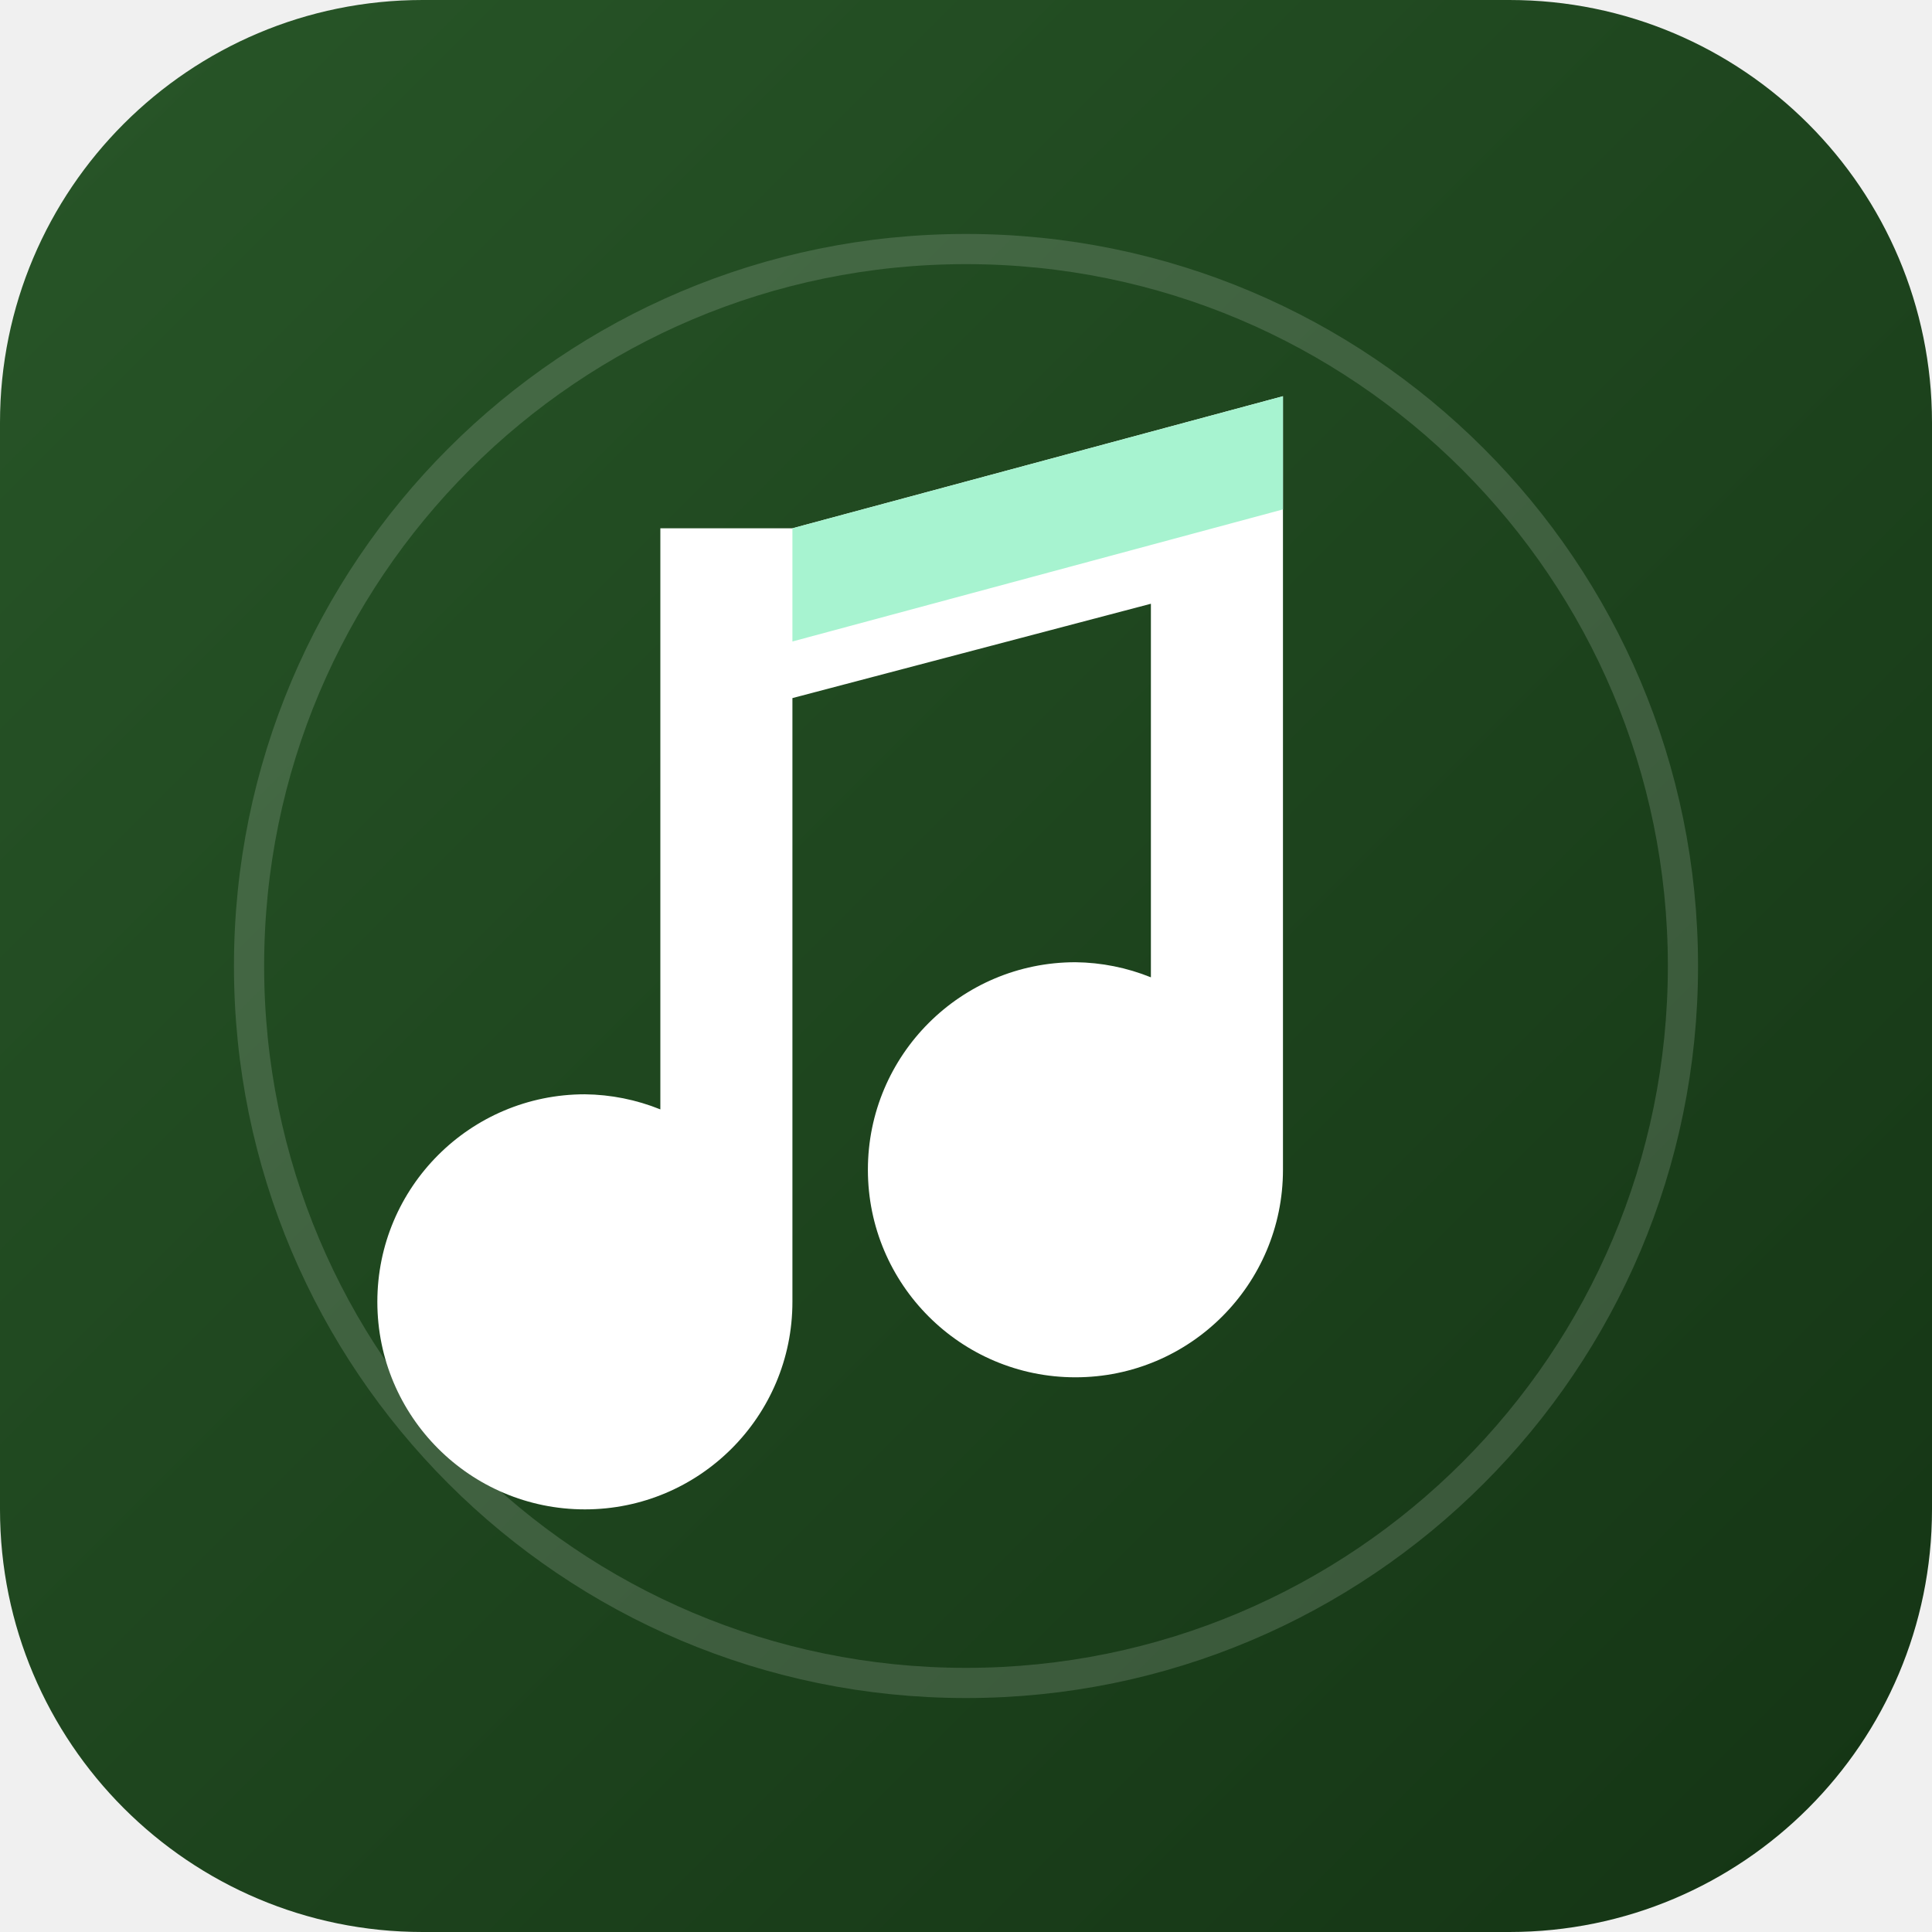
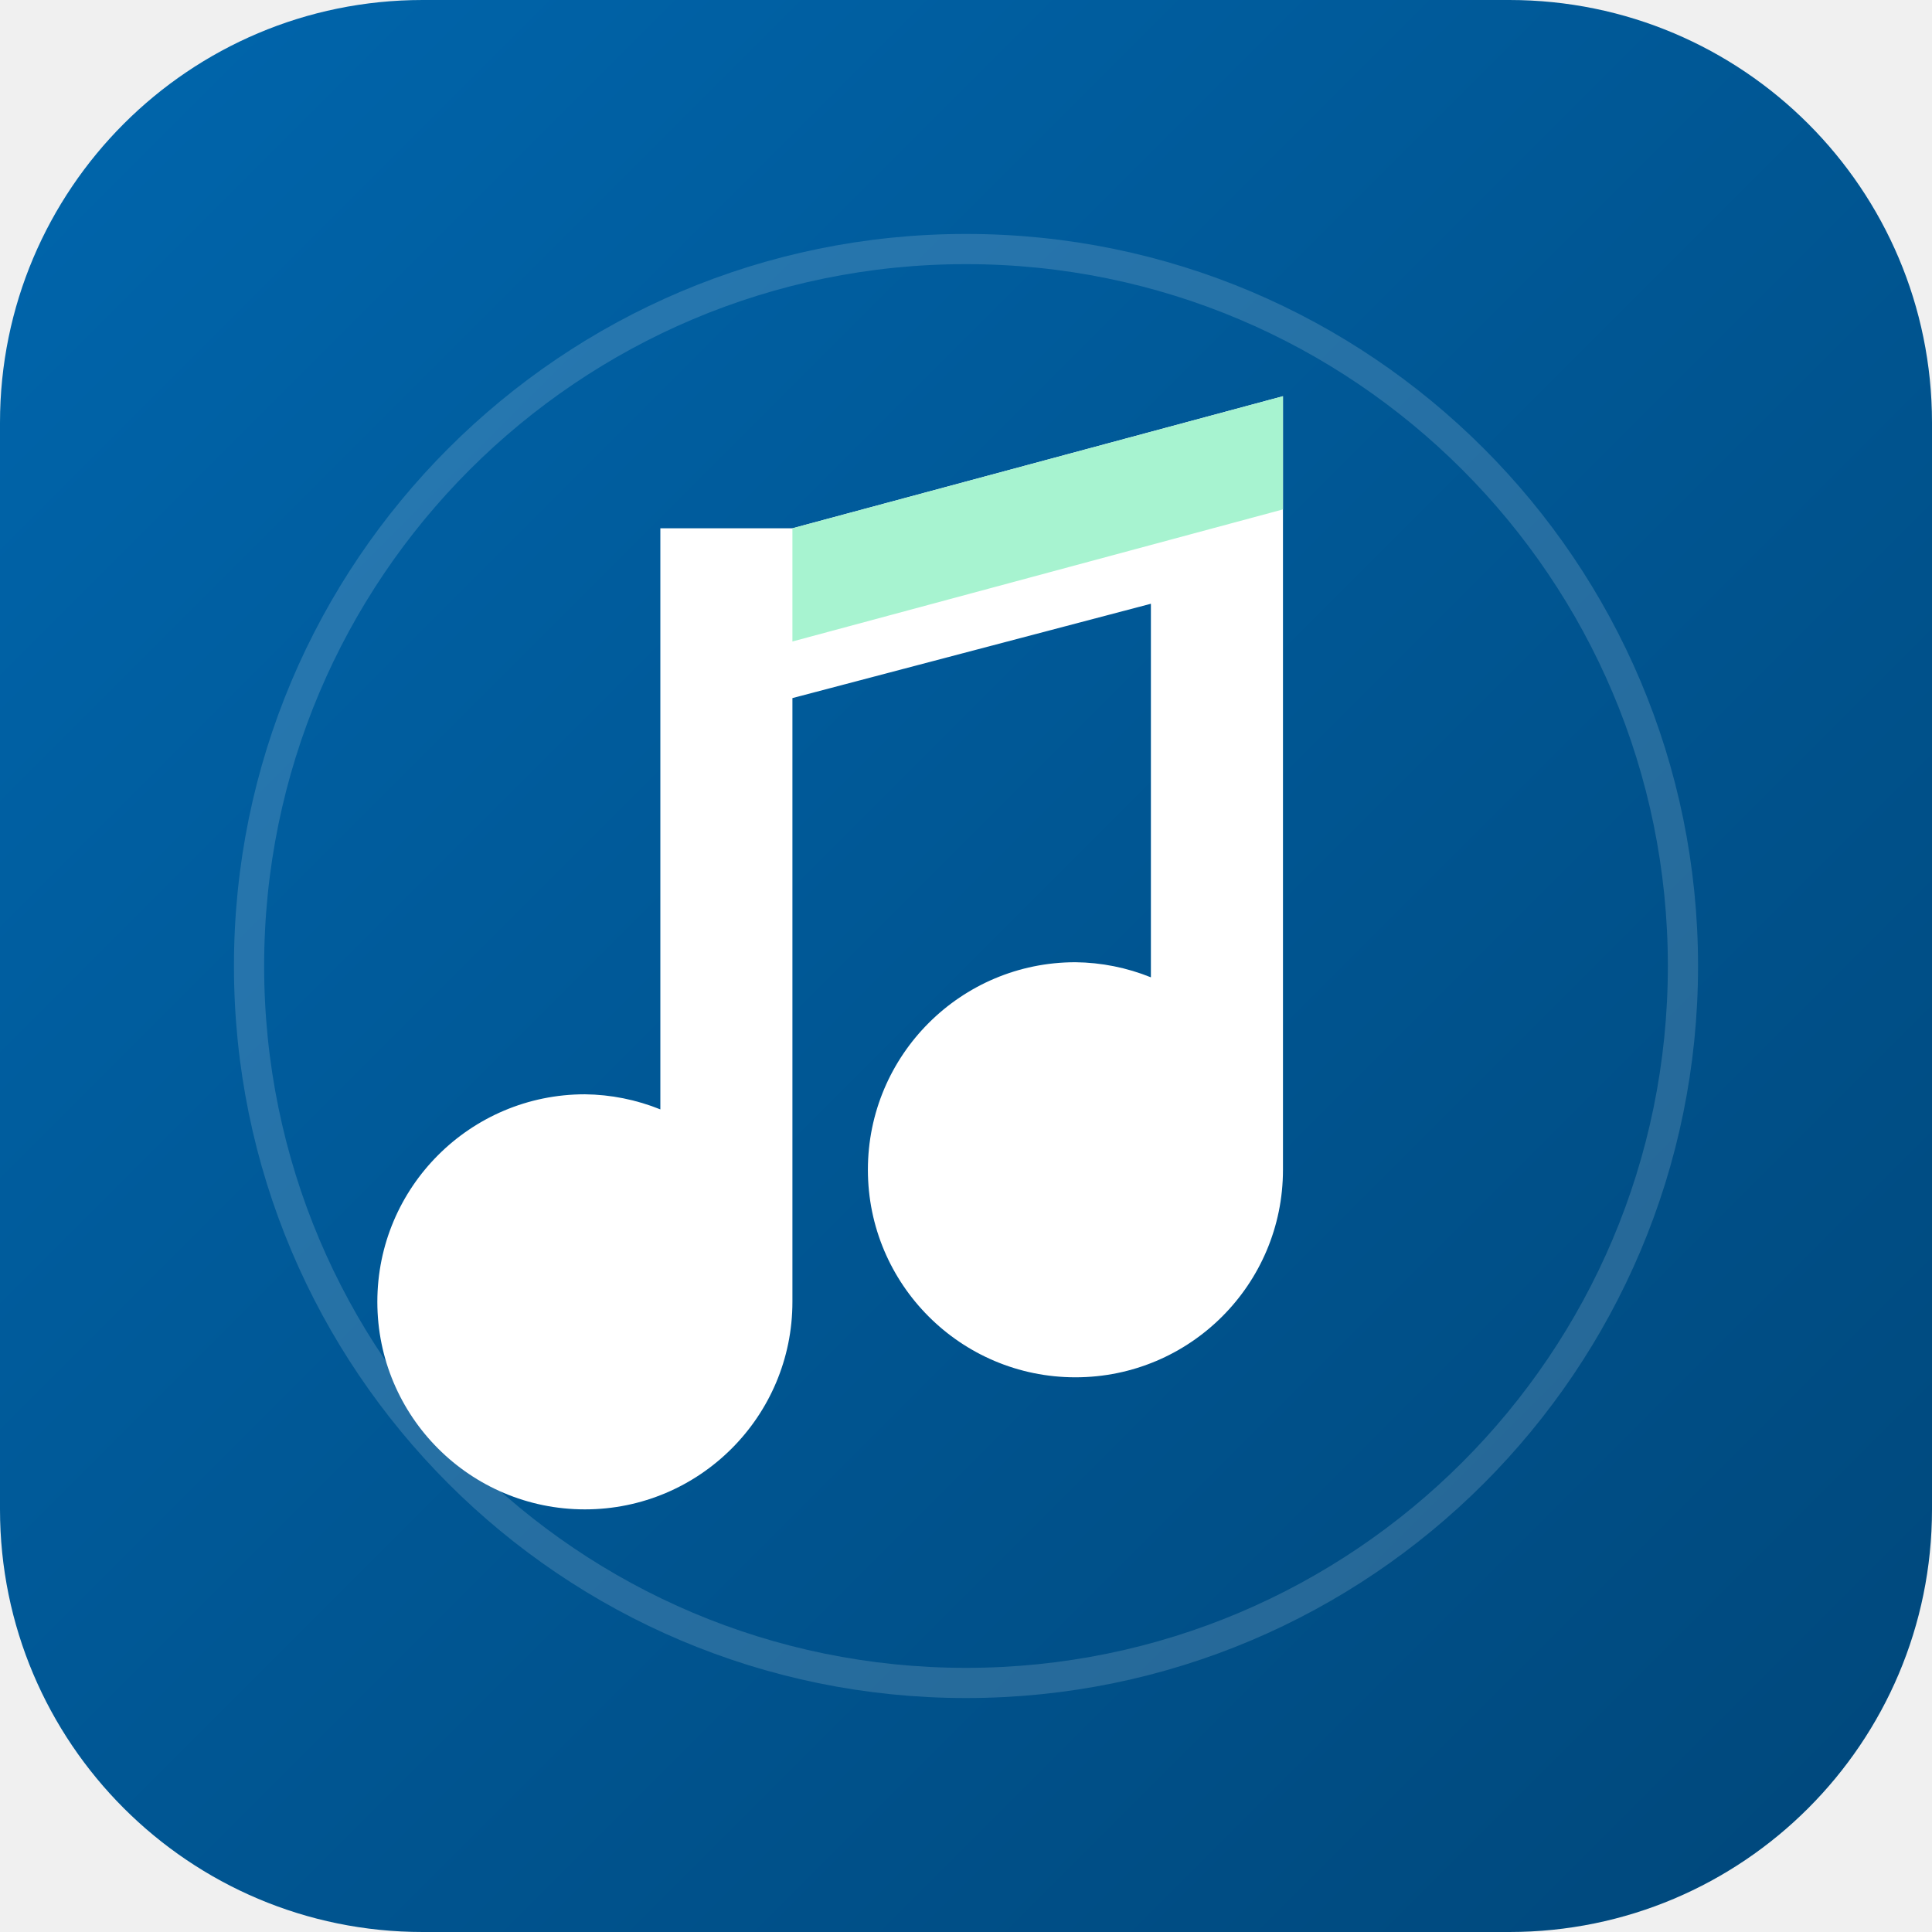
<svg xmlns="http://www.w3.org/2000/svg" viewBox="0 0 512 512" width="512" height="512">
  <defs>
    <linearGradient id="bgGrad" x1="0%" y1="0%" x2="100%" y2="100%">
-       <stop offset="0%" stop-color="#285628" />
-       <stop offset="100%" stop-color="#143414" />
+       <stop offset="0%" stop-color="#0066AD" />
+       <stop offset="100%" stop-color="#00477a" />
    </linearGradient>
  </defs>
  <rect width="512" height="512" rx="112" fill="url(#bgGrad)" />
  <circle cx="256" cy="256" r="190" fill="none" stroke="#ffffff" stroke-opacity="0.15" stroke-width="8" />
  <path d="M210 140 L340 105 L340 310 A 55 55 0 1 1 285 255 A 55 55 0 0 1 305 259 L305 160 L210 185 L210 345 A 55 55 0 1 1 155 290 A 55 55 0 0 1 175 294 L175 140 Z" fill="#ffffff" />
  <path d="M210 140 L340 105 L340 135 L210 170 Z" fill="#a7f3d0" />
</svg>
